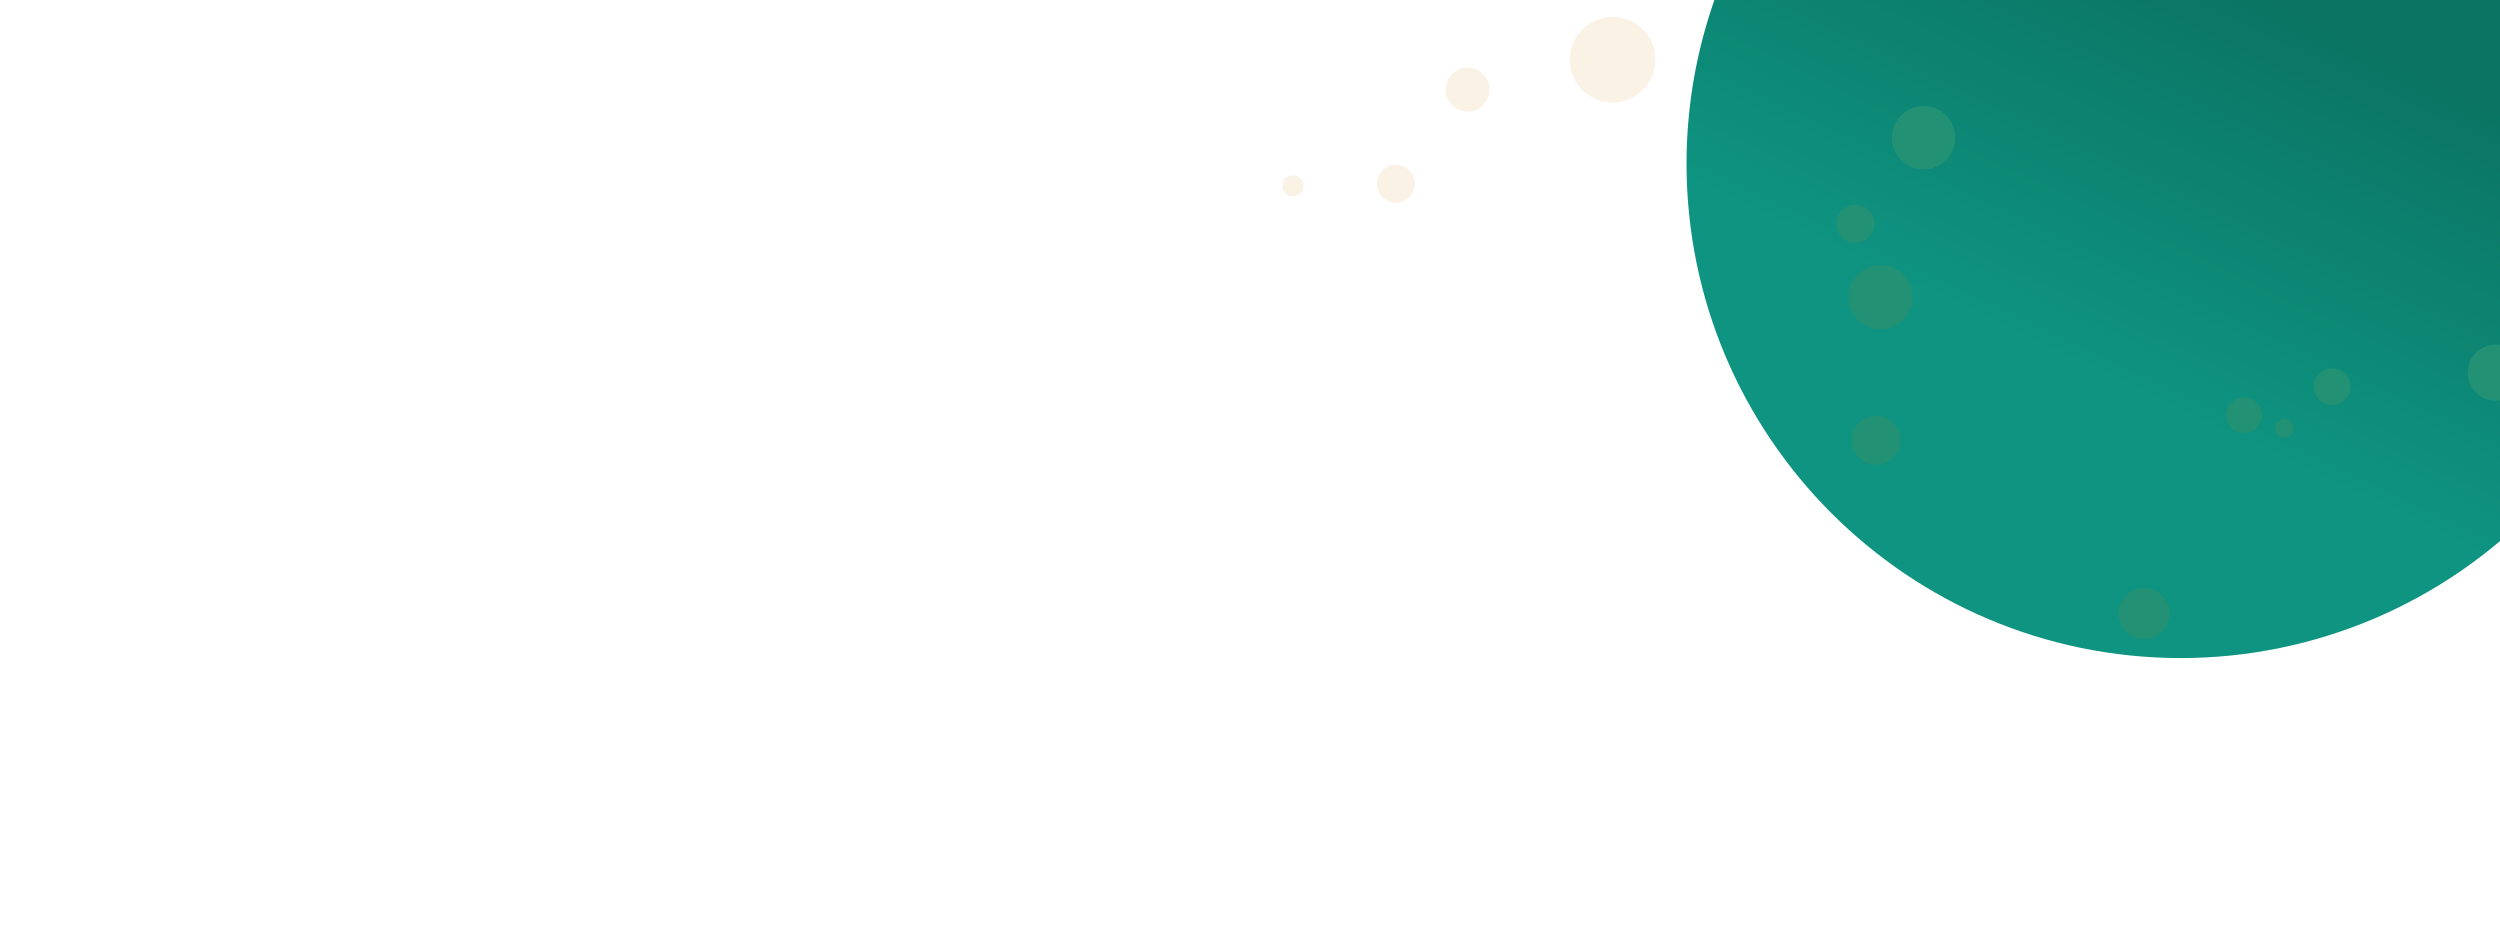
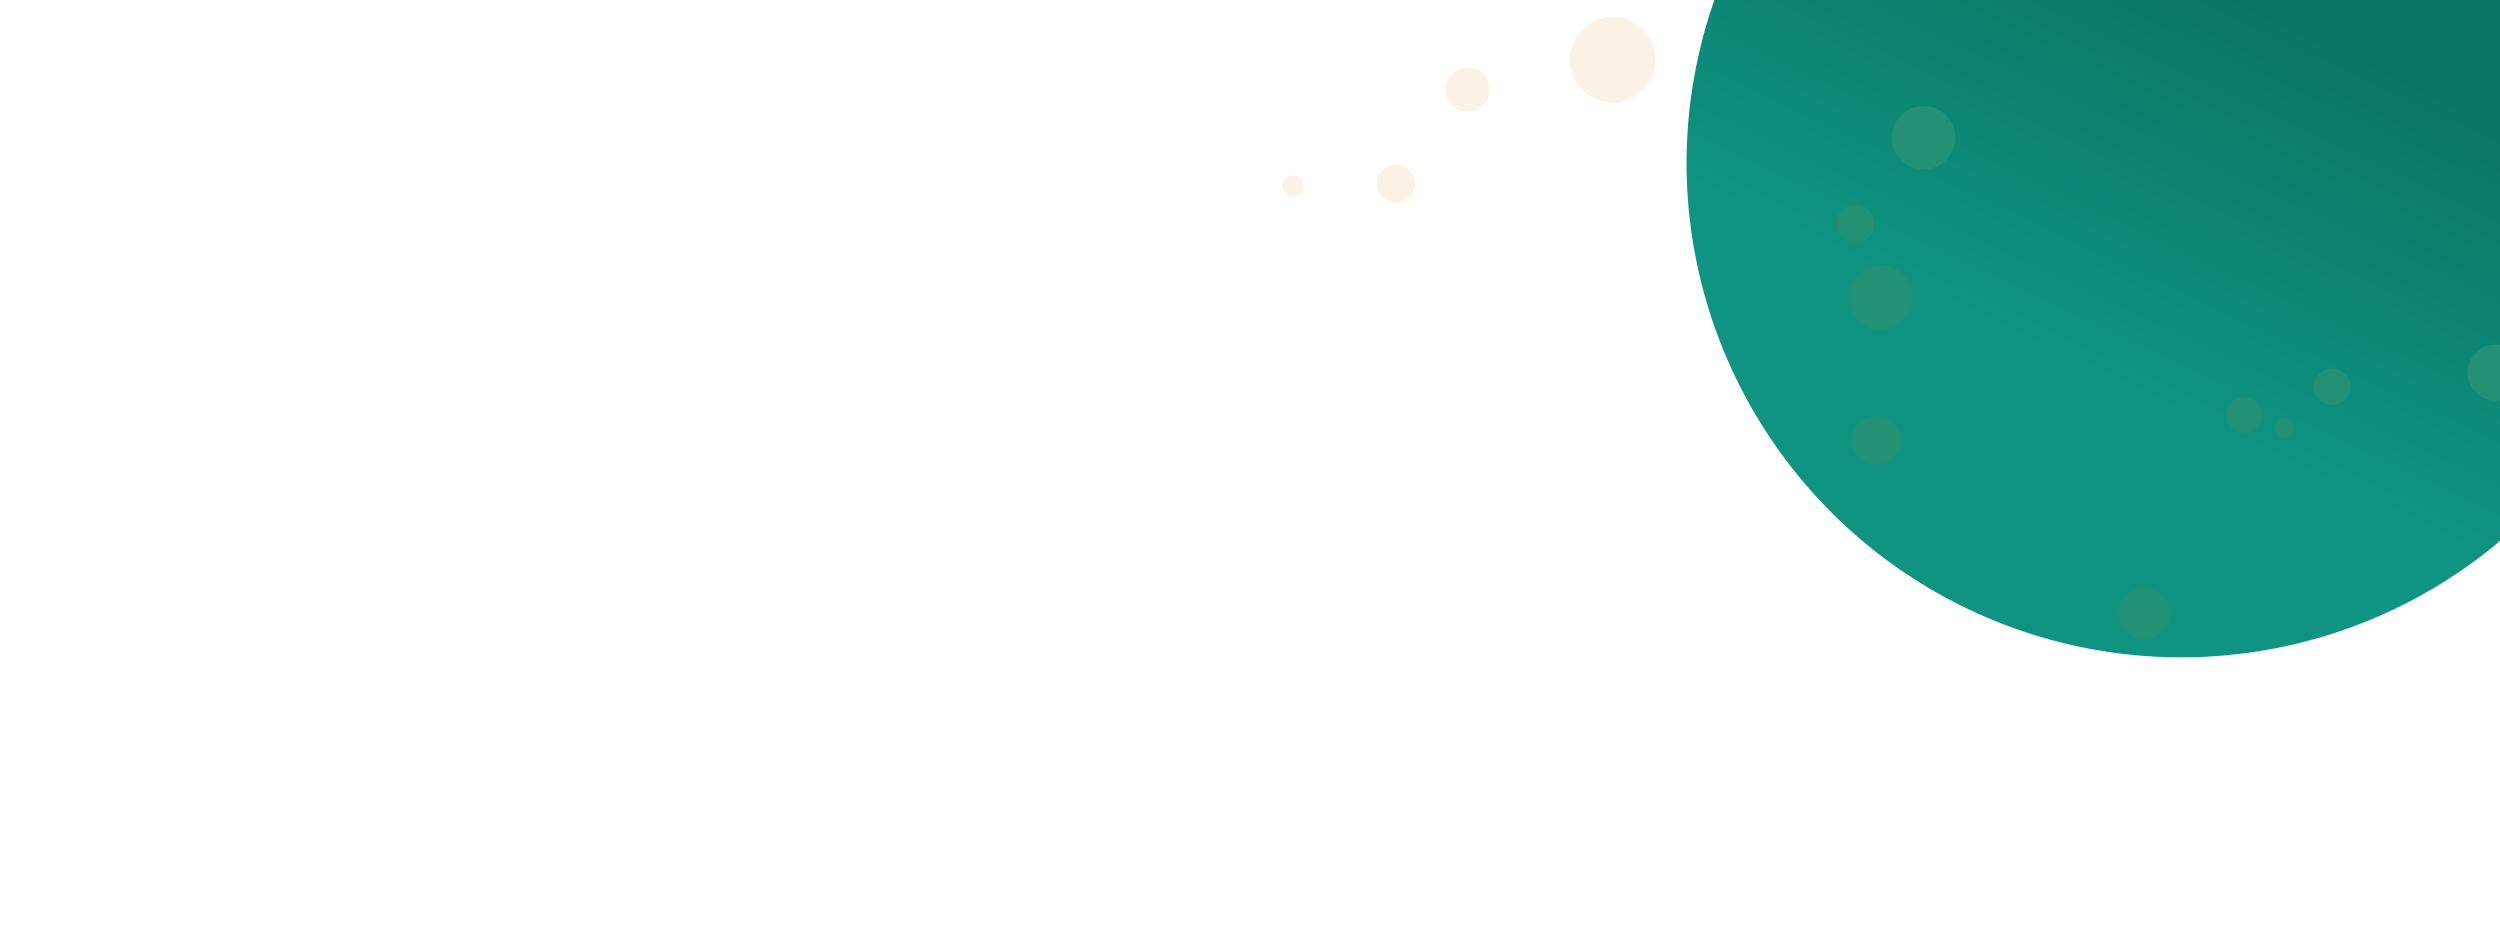
- <svg xmlns="http://www.w3.org/2000/svg" xmlns:xlink="http://www.w3.org/1999/xlink" width="1920" height="713" data-name="Layer 1" version="1.1" viewBox="0 0 1920 713" id="svg233">
-   <defs id="defs11">
-     <linearGradient id="e151d6ee-b0bf-4b5d-8ce9-000e8108dac8" x1="836.51" x2="836.51" y1="628.67" y2="226.37" gradientUnits="userSpaceOnUse">
-       <stop stop-color="gray" stop-opacity=".25" offset="0" id="stop2" />
-       <stop stop-color="gray" stop-opacity=".12" offset=".54" id="stop4" />
-       <stop stop-color="gray" stop-opacity=".1" offset="1" id="stop6" />
+ <svg xmlns="http://www.w3.org/2000/svg" width="1920" height="713">
+   <defs>
+     <linearGradient id="A" x1="1790.344" y1="85.522" x2="1696.696" y2="283.736" gradientUnits="userSpaceOnUse">
+       <stop offset="0" stop-color="#0b7463" />
+       <stop offset="1" stop-color="#0e9481" />
    </linearGradient>
-     <linearGradient id="e2a6fc7a-3d7b-4d78-8350-c6ea621e07cc" x1="178.62" x2="400.84" y1="535.35" y2="535.35" gradientTransform="matrix(0.87411,0,0,0.87411,-24.457,106.68)" xlink:href="#e151d6ee-b0bf-4b5d-8ce9-000e8108dac8" />
-     <linearGradient id="linearGradient1129" x1="836.51" x2="836.51" y1="628.67" y2="226.37" gradientTransform="matrix(0.87411,0,0,0.87411,-24.457,106.68)" gradientUnits="userSpaceOnUse" xlink:href="#e151d6ee-b0bf-4b5d-8ce9-000e8108dac8" />
-     <linearGradient xlink:href="#linearGradient883" id="linearGradient1074" x1="452.755" y1="-549.99" x2="412.852" y2="-465.533" gradientUnits="userSpaceOnUse" gradientTransform="matrix(2.34691,0,0,2.34691,727.7698,1376.3)" />
-     <linearGradient id="linearGradient883">
-       <stop style="stop-color:#0b7463;stop-opacity:1" offset="0" id="stop879" />
-       <stop style="stop-color:#0e9481;stop-opacity:1" offset="1" id="stop881" />
-     </linearGradient>
-     <linearGradient gradientUnits="userSpaceOnUse" y2="58.05" x2="403.53" y1="329.2" x1="403.53" id="a555fdc1-543d-4707-ad9f-6ab871925265">
-       <stop id="stop6567" stop-opacity="0.25" stop-color="gray" offset="0" />
-       <stop id="stop6569" stop-opacity="0.12" stop-color="gray" offset="0.54" />
-       <stop id="stop6571" stop-opacity="0.1" stop-color="gray" offset="1" />
-     </linearGradient>
-     <linearGradient xlink:href="#a555fdc1-543d-4707-ad9f-6ab871925265" gradientTransform="translate(-58.47 81.57) rotate(-5.9)" y2="472.14" x2="647.31" y1="472.14" x1="517.81" id="b5cd2d76-14a4-40b4-8065-15ea8dd506d0" />
-     <linearGradient gradientUnits="userSpaceOnUse" gradientTransform="matrix(-1, 0, 0, 1, 1022.18, 0)" y2="413.48" x2="543.54" y1="713.89" x1="543.54" id="fad104b9-db35-42fc-bc00-2b8a23207366">
-       <stop id="stop6846" stop-opacity="0.25" stop-color="gray" offset="0" />
-       <stop id="stop6848" stop-opacity="0.12" stop-color="gray" offset="0.54" />
-       <stop id="stop6850" stop-opacity="0.1" stop-color="gray" offset="1" />
-     </linearGradient>
-     <linearGradient xlink:href="#fad104b9-db35-42fc-bc00-2b8a23207366" gradientTransform="matrix(-1,0,0,1,1224.27,0)" y2="653.3" x2="615" y1="653.3" x1="527.53" id="f2f9dedb-0f43-435f-9543-735f3db0009a" />
  </defs>
-   <g id="g6565" transform="matrix(1.447128,0,0,1.447128,-830.4856,-116)">
-     <path id="rect1039" d="M 1528.935,-3.1845668e-6 A 262.553,262.553 0 0 0 1468.933,166.854 262.553,262.553 0 0 0 1731.486,429.407 262.553,262.553 0 0 0 1920,349.195 V -3.1845668e-6 Z" style="opacity:1;vector-effect:none;fill:url(#linearGradient1074);fill-opacity:1;stroke:none;stroke-width:2.096;stroke-linecap:round;stroke-linejoin:miter;stroke-miterlimit:4;stroke-dasharray:none;stroke-dashoffset:0;stroke-opacity:1;paint-order:normal" />
-     <g style="fill:#239274;fill-opacity:1" transform="matrix(2.34691,0,0,2.34691,1263.564,1390.494)" id="g1022">
-       <circle style="opacity:1;vector-effect:none;fill:#239274;fill-opacity:1;stroke:none;stroke-width:0.036;stroke-linecap:round;stroke-linejoin:miter;stroke-miterlimit:4;stroke-dasharray:none;stroke-dashoffset:0;stroke-opacity:1;paint-order:normal" id="path823-9-2-4-53-5" cx="131.414" cy="-491.094" r="7.265" />
-       <circle style="opacity:1;vector-effect:none;fill:#239274;fill-opacity:1;stroke:none;stroke-width:0.035;stroke-linecap:round;stroke-linejoin:miter;stroke-miterlimit:4;stroke-dasharray:none;stroke-dashoffset:0;stroke-opacity:1;paint-order:normal" id="path823-9-2-4-53-5-2" cx="141.108" cy="-527.188" r="7.164" />
-       <circle style="opacity:1;vector-effect:none;fill:#239274;fill-opacity:1;stroke:none;stroke-width:0.021;stroke-linecap:round;stroke-linejoin:miter;stroke-miterlimit:4;stroke-dasharray:none;stroke-dashoffset:0;stroke-opacity:1;paint-order:normal" id="path823-9-2-4-53-5-0" cx="125.683" cy="-507.715" r="4.291" />
-       <circle style="opacity:1;vector-effect:none;fill:#239274;fill-opacity:1;stroke:none;stroke-width:0.027;stroke-linecap:round;stroke-linejoin:miter;stroke-miterlimit:4;stroke-dasharray:none;stroke-dashoffset:0;stroke-opacity:1;paint-order:normal" id="path823-9-2-4-53-5-29" cx="130.361" cy="-458.771" r="5.527" />
-       <circle style="opacity:1;vector-effect:none;fill:#239274;fill-opacity:1;stroke:none;stroke-width:0.028;stroke-linecap:round;stroke-linejoin:miter;stroke-miterlimit:4;stroke-dasharray:none;stroke-dashoffset:0;stroke-opacity:1;paint-order:normal" id="path823-9-2-4-53-5-7" cx="190.964" cy="-419.55" r="5.795" />
-       <circle style="opacity:1;vector-effect:none;fill:#239274;fill-opacity:1;stroke:none;stroke-width:0.02;stroke-linecap:round;stroke-linejoin:miter;stroke-miterlimit:4;stroke-dasharray:none;stroke-dashoffset:0;stroke-opacity:1;paint-order:normal" id="path823-9-2-4-53-5-23" cx="213.582" cy="-464.432" r="4.045" />
-       <circle style="opacity:1;vector-effect:none;fill:#239274;fill-opacity:1;stroke:none;stroke-width:0.01;stroke-linecap:round;stroke-linejoin:miter;stroke-miterlimit:4;stroke-dasharray:none;stroke-dashoffset:0;stroke-opacity:1;paint-order:normal" id="path823-9-2-4-53-5-23-4" cx="222.702" cy="-461.444" r="2.107" />
-       <circle style="opacity:1;vector-effect:none;fill:#239274;fill-opacity:1;stroke:none;stroke-width:0.02;stroke-linecap:round;stroke-linejoin:miter;stroke-miterlimit:4;stroke-dasharray:none;stroke-dashoffset:0;stroke-opacity:1;paint-order:normal" id="path823-9-2-4-53-5-23-4-6" cx="233.493" cy="-470.865" r="4.145" />
-       <circle style="opacity:1;vector-effect:none;fill:#239274;fill-opacity:1;stroke:none;stroke-width:0.031;stroke-linecap:round;stroke-linejoin:miter;stroke-miterlimit:4;stroke-dasharray:none;stroke-dashoffset:0;stroke-opacity:1;paint-order:normal" id="path823-9-2-4-53-5-23-4-63" cx="270.498" cy="-474.06" r="6.35" />
+   <g transform="matrix(1.447128 0 0 1.447128 -830.4856 -116)">
+     <path d="M1528.935 0a262.553 262.553 0 0 0-60.002 166.854A262.553 262.553 0 0 0 1920 349.195V0z" fill="url(#A)" paint-order="normal" />
+     <g transform="matrix(2.34691 0 0 2.34691 1263.564 1390.494)" fill="#239274">
+       <circle cx="131.414" cy="-491.094" r="7.265" paint-order="normal" />
+       <circle cx="141.108" cy="-527.188" r="7.164" paint-order="normal" />
+       <circle cx="125.683" cy="-507.715" r="4.291" paint-order="normal" />
+       <circle cx="130.361" cy="-458.771" r="5.527" paint-order="normal" />
+       <circle cx="190.964" cy="-419.55" r="5.795" paint-order="normal" />
+       <circle cx="213.582" cy="-464.432" r="4.045" paint-order="normal" />
+       <circle cx="222.702" cy="-461.444" r="2.107" paint-order="normal" />
+       <circle cx="233.493" cy="-470.865" r="4.145" paint-order="normal" />
+       <circle cx="270.498" cy="-474.06" r="6.35" paint-order="normal" />
    </g>
  </g>
-   <g id="g2256" transform="translate(-126)">
-     <circle transform="matrix(0.258819,-0.9659258,-0.9659258,-0.258819,0,0)" r="32.903" cy="-1329.832" cx="308.873" id="path823-9-2-4-53" style="opacity:1;vector-effect:none;fill:#d67a00;fill-opacity:0.098;stroke:none;stroke-width:0.161;stroke-linecap:round;stroke-linejoin:miter;stroke-miterlimit:4;stroke-dasharray:none;stroke-dashoffset:0;stroke-opacity:1;paint-order:normal" />
-     <circle transform="matrix(0.258819,-0.9659258,-0.9659258,-0.258819,0,0)" r="16.898" cy="-1228.22" cx="257.842" id="path823-9-2-4-53-6" style="opacity:1;vector-effect:none;fill:#d67a00;fill-opacity:0.098;stroke:none;stroke-width:0.083;stroke-linecap:round;stroke-linejoin:miter;stroke-miterlimit:4;stroke-dasharray:none;stroke-dashoffset:0;stroke-opacity:1;paint-order:normal" />
-     <circle transform="matrix(0.258819,-0.9659258,-0.9659258,-0.258819,0,0)" r="14.595" cy="-1193.788" cx="173.775" id="path823-9-2-4-53-6-2" style="opacity:1;vector-effect:none;fill:#d67a00;fill-opacity:0.098;stroke:none;stroke-width:0.071;stroke-linecap:round;stroke-linejoin:miter;stroke-miterlimit:4;stroke-dasharray:none;stroke-dashoffset:0;stroke-opacity:1;paint-order:normal" />
-     <circle transform="matrix(0.258819,-0.9659258,-0.9659258,-0.258819,0,0)" r="8.059" cy="-1117.808" cx="151.718" id="path823-9-2-4-53-6-4" style="opacity:1;vector-effect:none;fill:#d67a00;fill-opacity:0.098;stroke:none;stroke-width:0.039;stroke-linecap:round;stroke-linejoin:miter;stroke-miterlimit:4;stroke-dasharray:none;stroke-dashoffset:0;stroke-opacity:1;paint-order:normal" />
+   <g transform="matrix(.258819 -.965926 -.965926 -.258819 -126 0)" fill="#d67a00">
+     <circle r="32.903" cy="-1329.832" cx="308.873" fill-opacity=".098" paint-order="normal" />
+     <circle r="16.898" cy="-1228.22" cx="257.842" fill-opacity=".098" paint-order="normal" />
+     <circle r="14.595" cy="-1193.788" cx="173.775" fill-opacity=".098" paint-order="normal" />
+     <circle r="8.059" cy="-1117.808" cx="151.718" fill-opacity=".098" paint-order="normal" />
  </g>
</svg>
